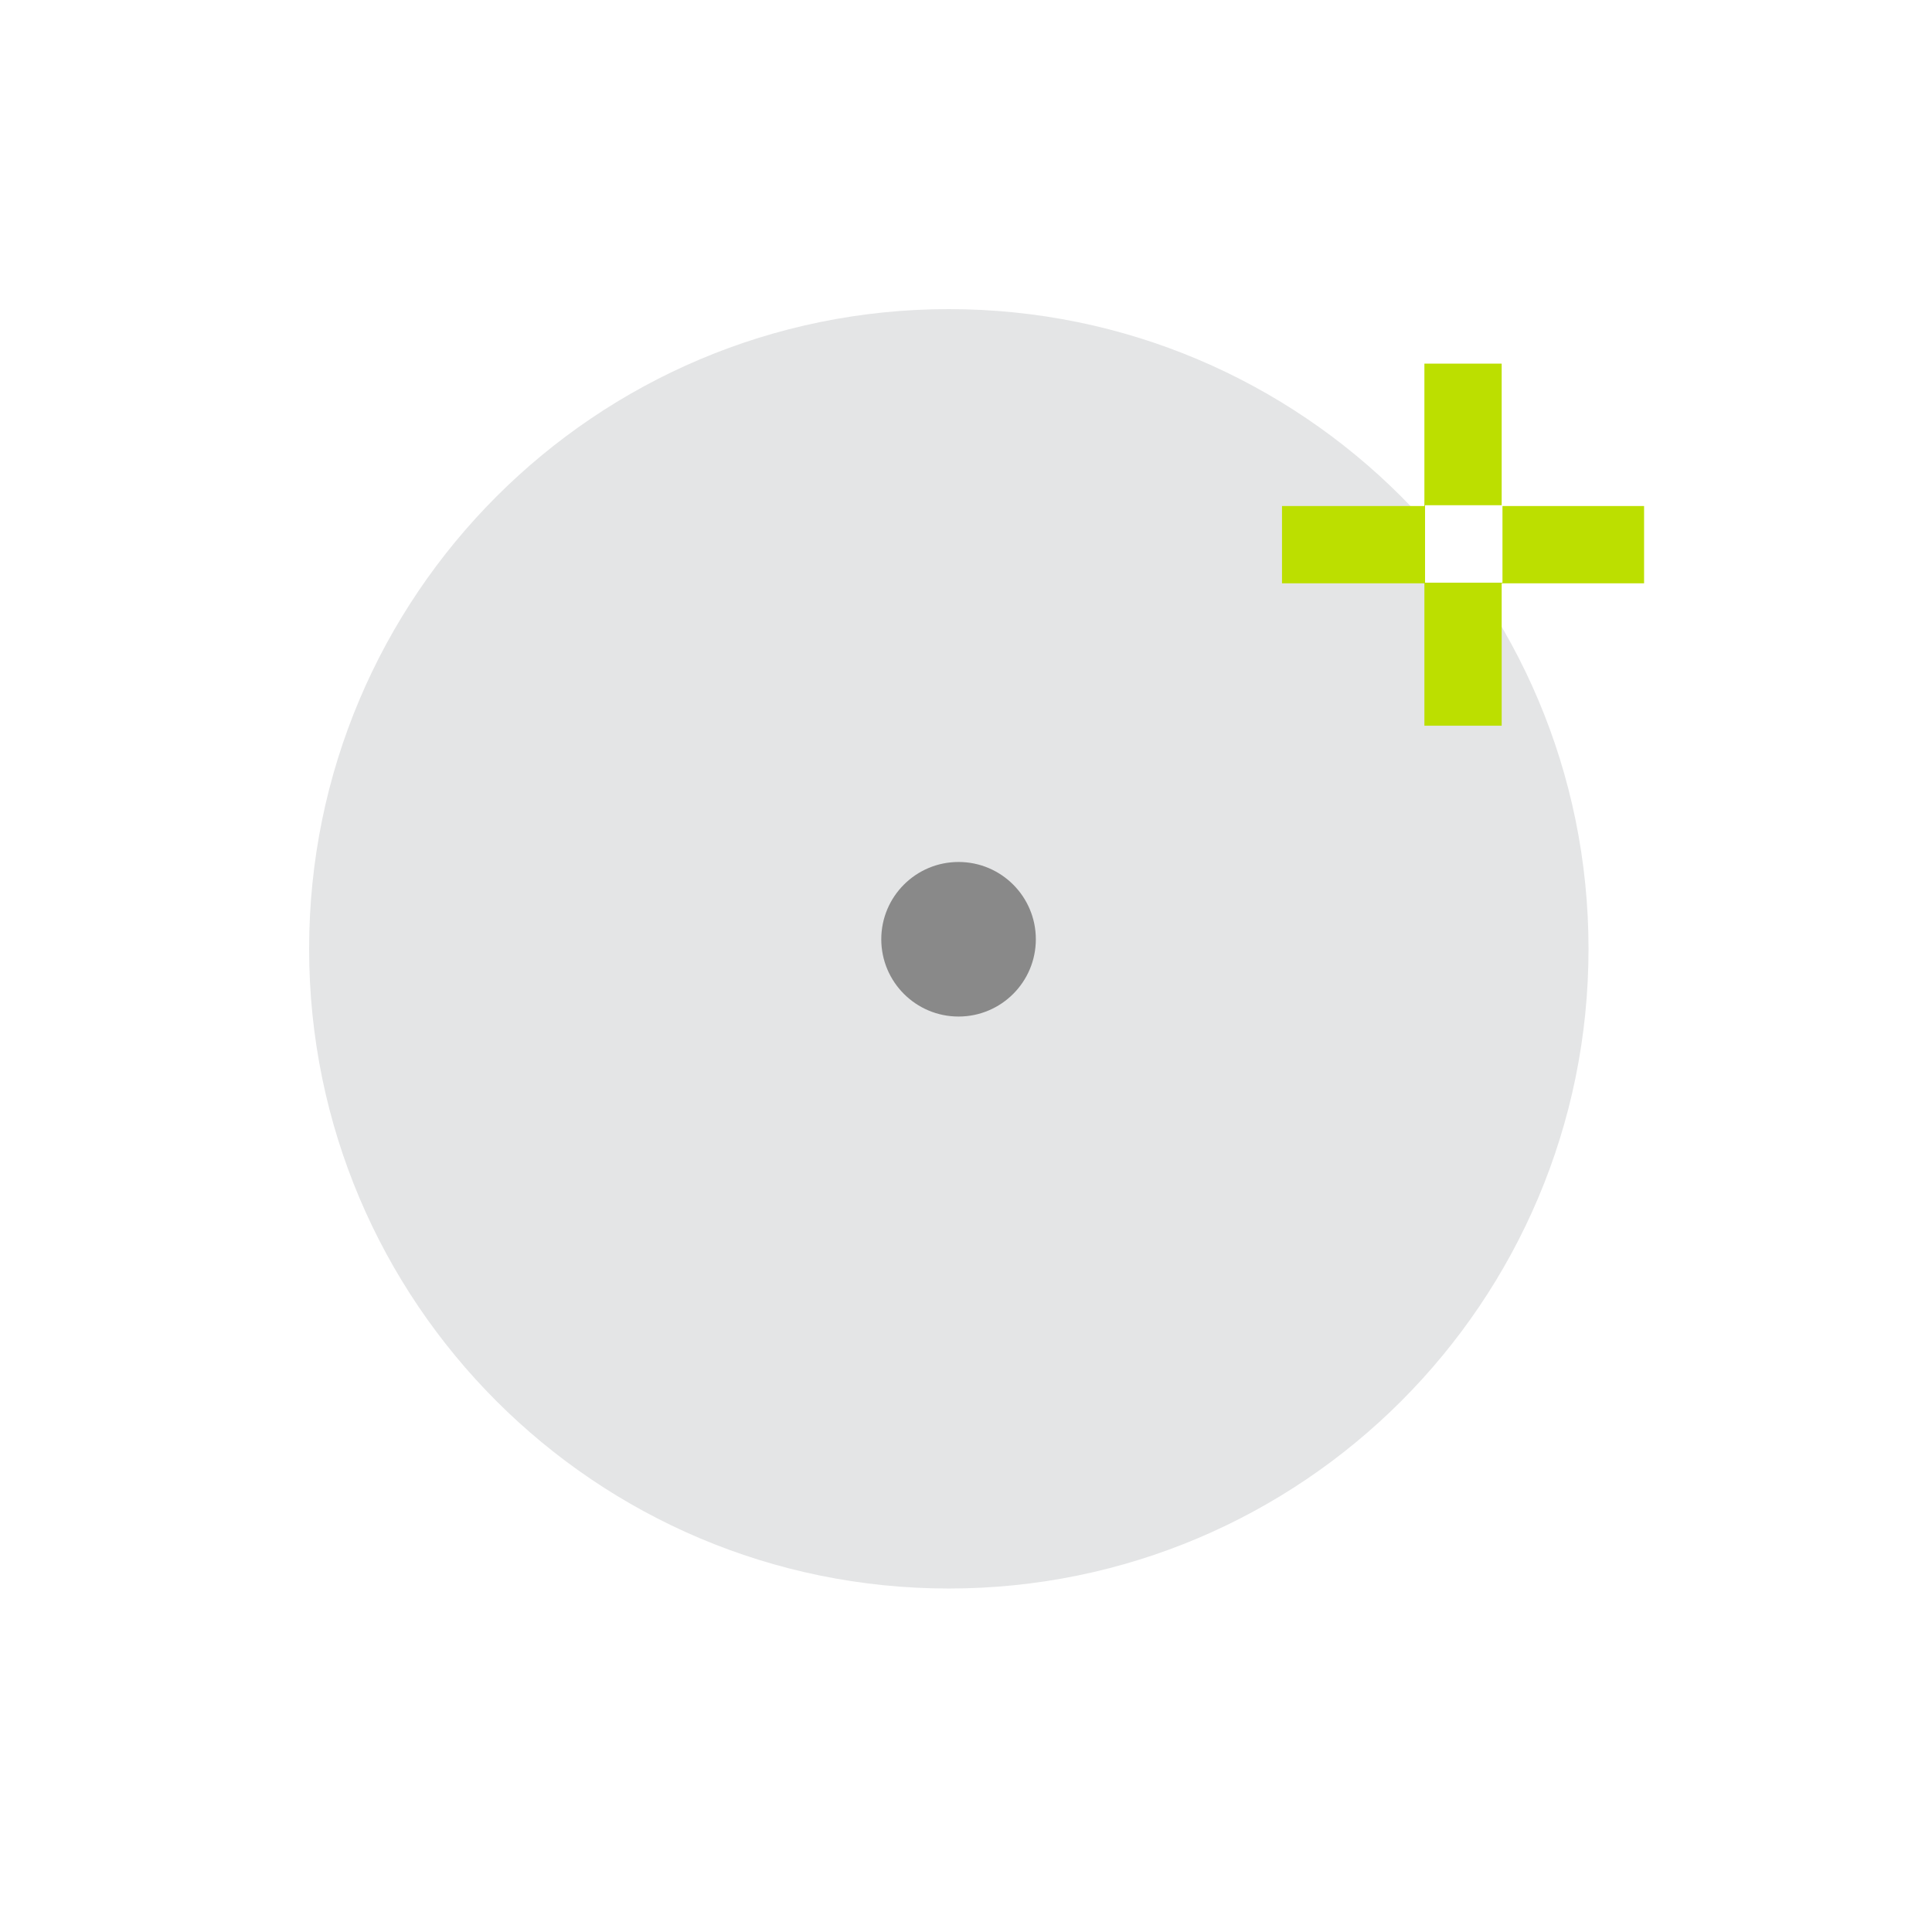
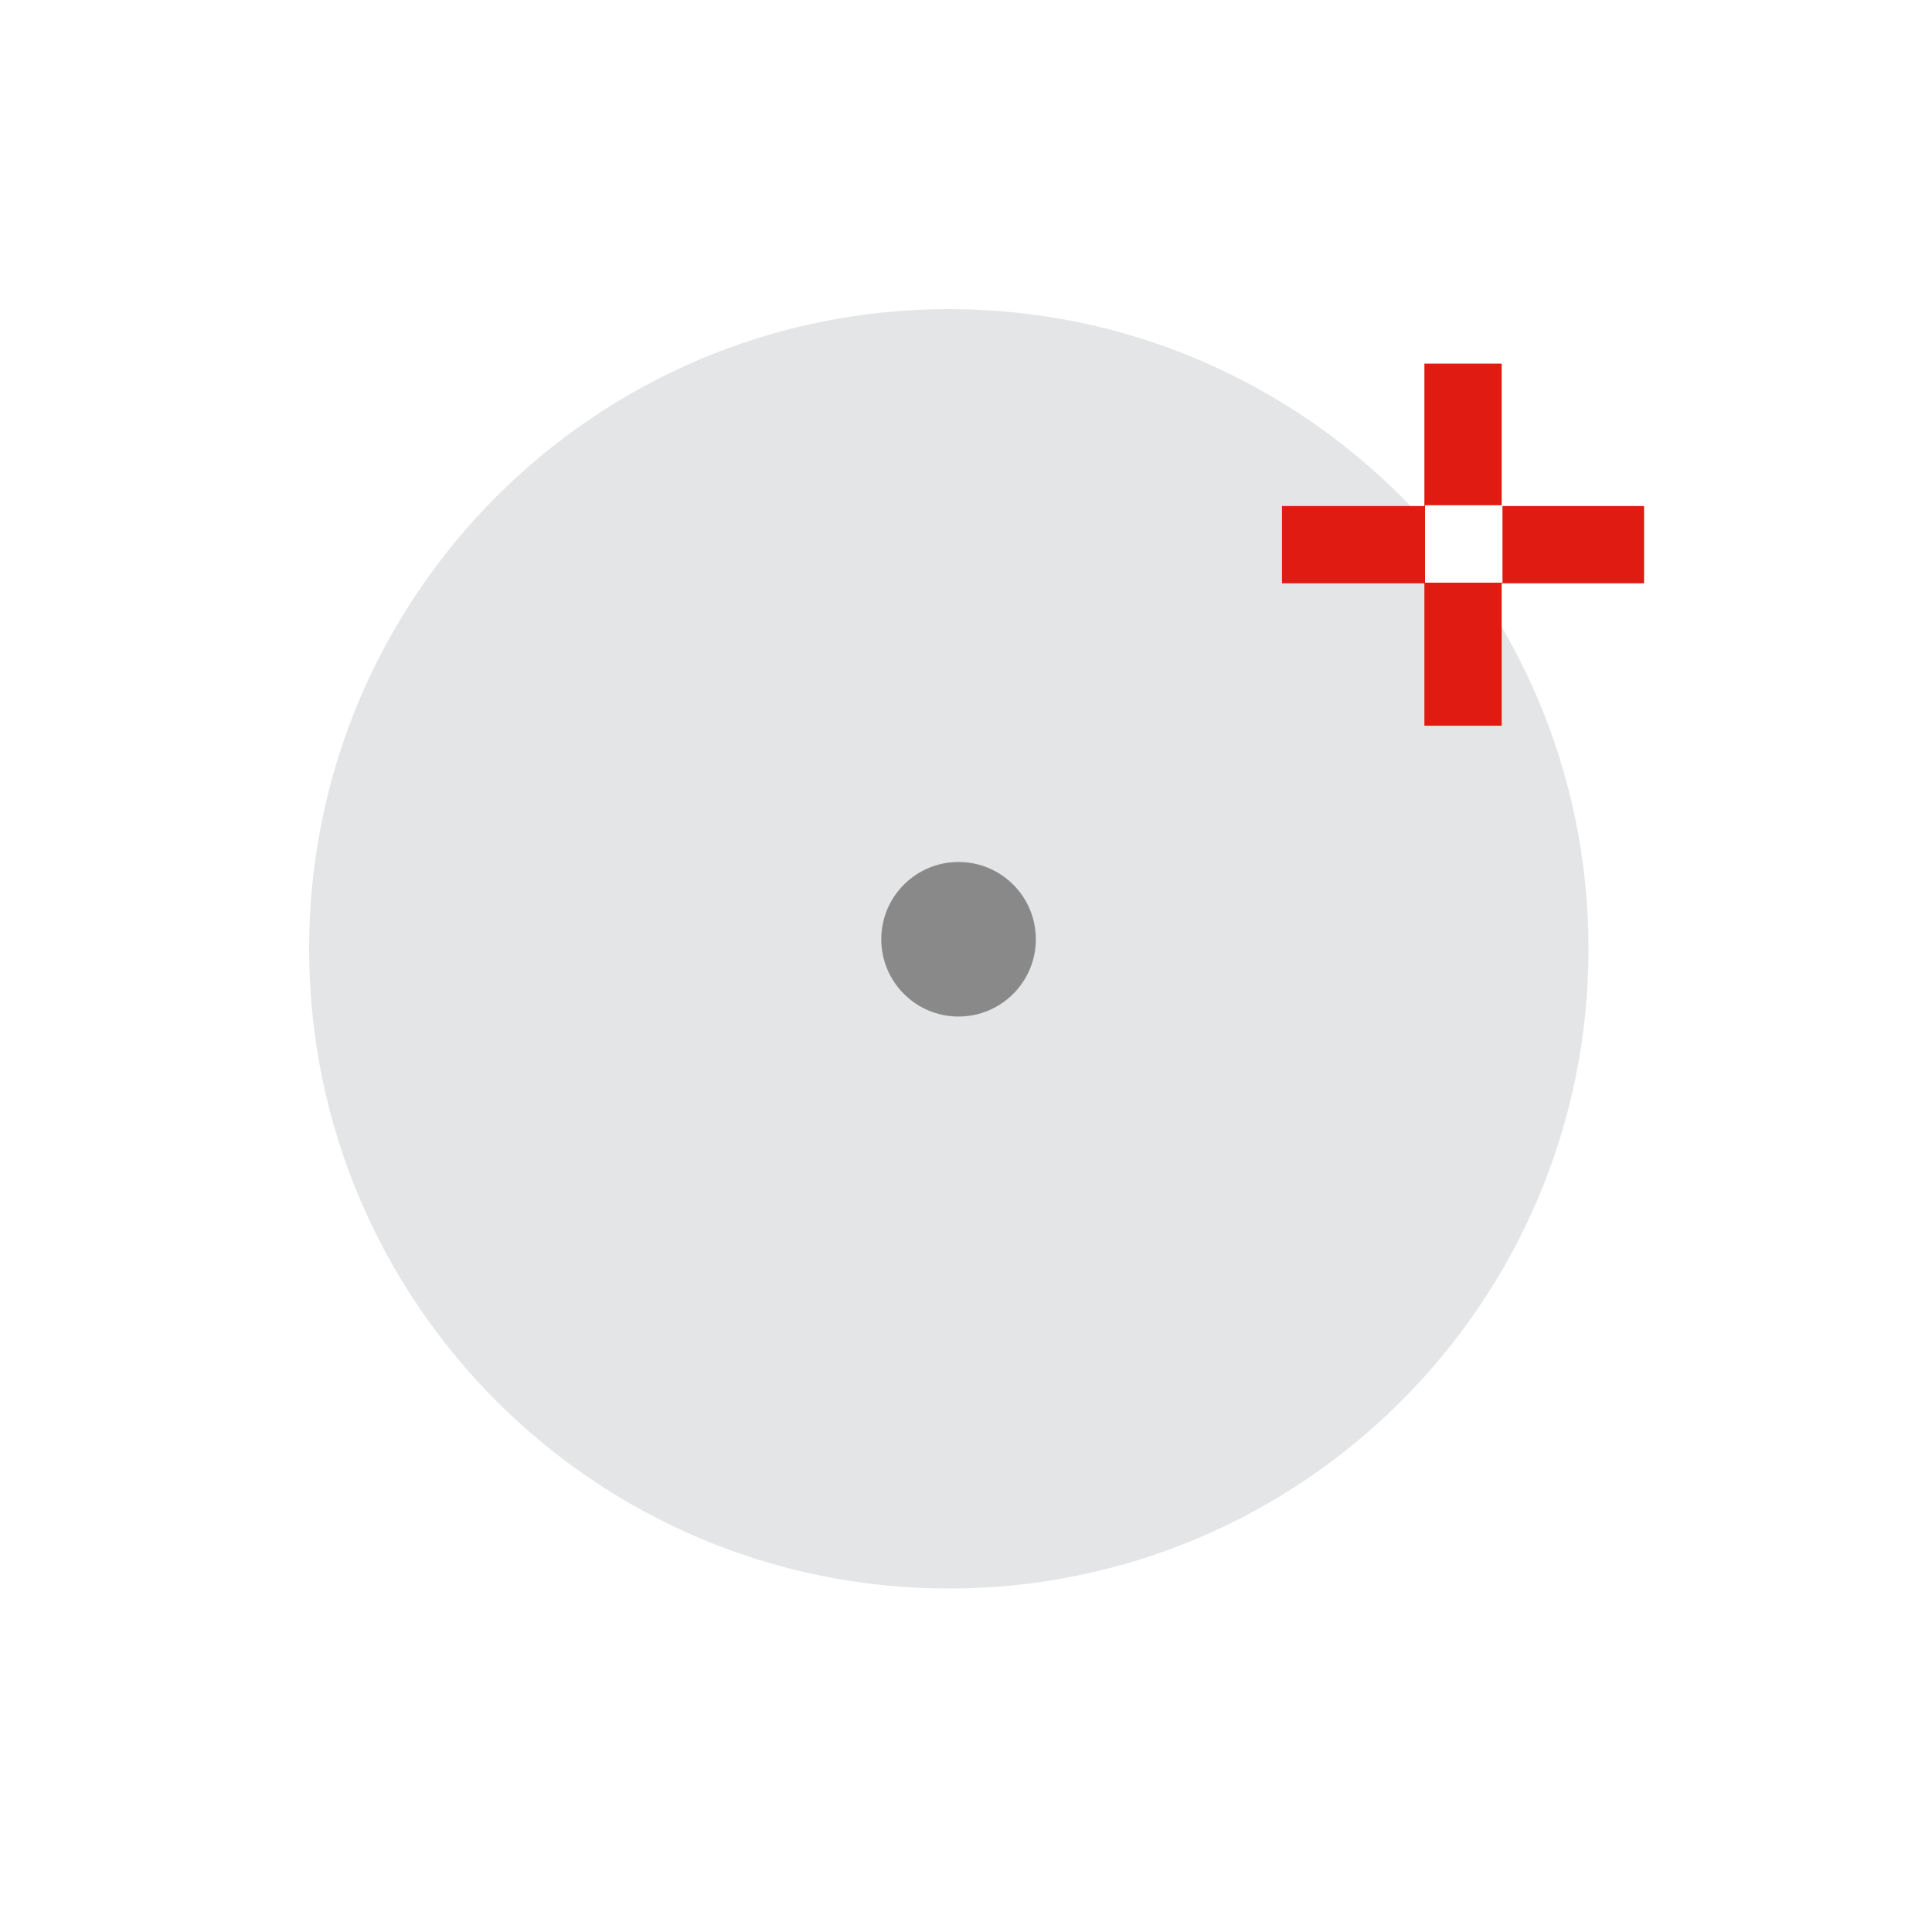
<svg xmlns="http://www.w3.org/2000/svg" width="75" height="75" viewBox="0 0 75 75">
  <g id="ic_circle" transform="translate(-1465 -69)">
    <g id="Group_416" data-name="Group 416" transform="translate(4 1)">
      <g id="Group_408" data-name="Group 408" transform="translate(-61.333 4)">
        <path id="Path_265" data-name="Path 265" d="M0,0H75V75H0Z" transform="translate(1522.333 64)" fill="#fff" />
        <circle id="Ellipse_37" data-name="Ellipse 37" cx="24.833" cy="24.833" r="24.833" transform="translate(1534.333 76)" fill="#e4e5e6" />
        <g id="Symbol_3_23" data-name="Symbol 3 – 23" transform="translate(-5.206 -6.252)">
          <circle id="Ellipse_39" data-name="Ellipse 39" cx="3" cy="3" r="3" transform="translate(1561.75 103.714)" fill="#898989" />
        </g>
        <g id="Symbol_2_11" data-name="Symbol 2 – 11" transform="translate(-6.844 -0.384)">
          <g id="Group_406" data-name="Group 406" transform="translate(1578.944 78.5)">
-             <line id="Line_1" data-name="Line 1" y2="14.056" transform="translate(7.028)" fill="none" stroke="#bcdf00" stroke-width="3" />
-             <line id="Line_2" data-name="Line 2" y2="14.056" transform="translate(14.056 7.028) rotate(90)" fill="none" stroke="#bcdf00" stroke-width="3" />
+             <line id="Line_1" data-name="Line 1" y2="14.056" transform="translate(7.028)" fill="none" stroke="#df1b12" stroke-width="3" />
+             <line id="Line_2" data-name="Line 2" y2="14.056" transform="translate(14.056 7.028) rotate(90)" fill="none" stroke="#df1b12" stroke-width="3" />
          </g>
          <rect id="Rectangle_305" data-name="Rectangle 305" width="3" height="3" transform="translate(1584.5 84)" fill="#fff" />
          <rect id="Rectangle_306" data-name="Rectangle 306" width="3" height="3" transform="translate(1584.5 84)" fill="#fff" />
        </g>
      </g>
    </g>
  </g>
</svg>
